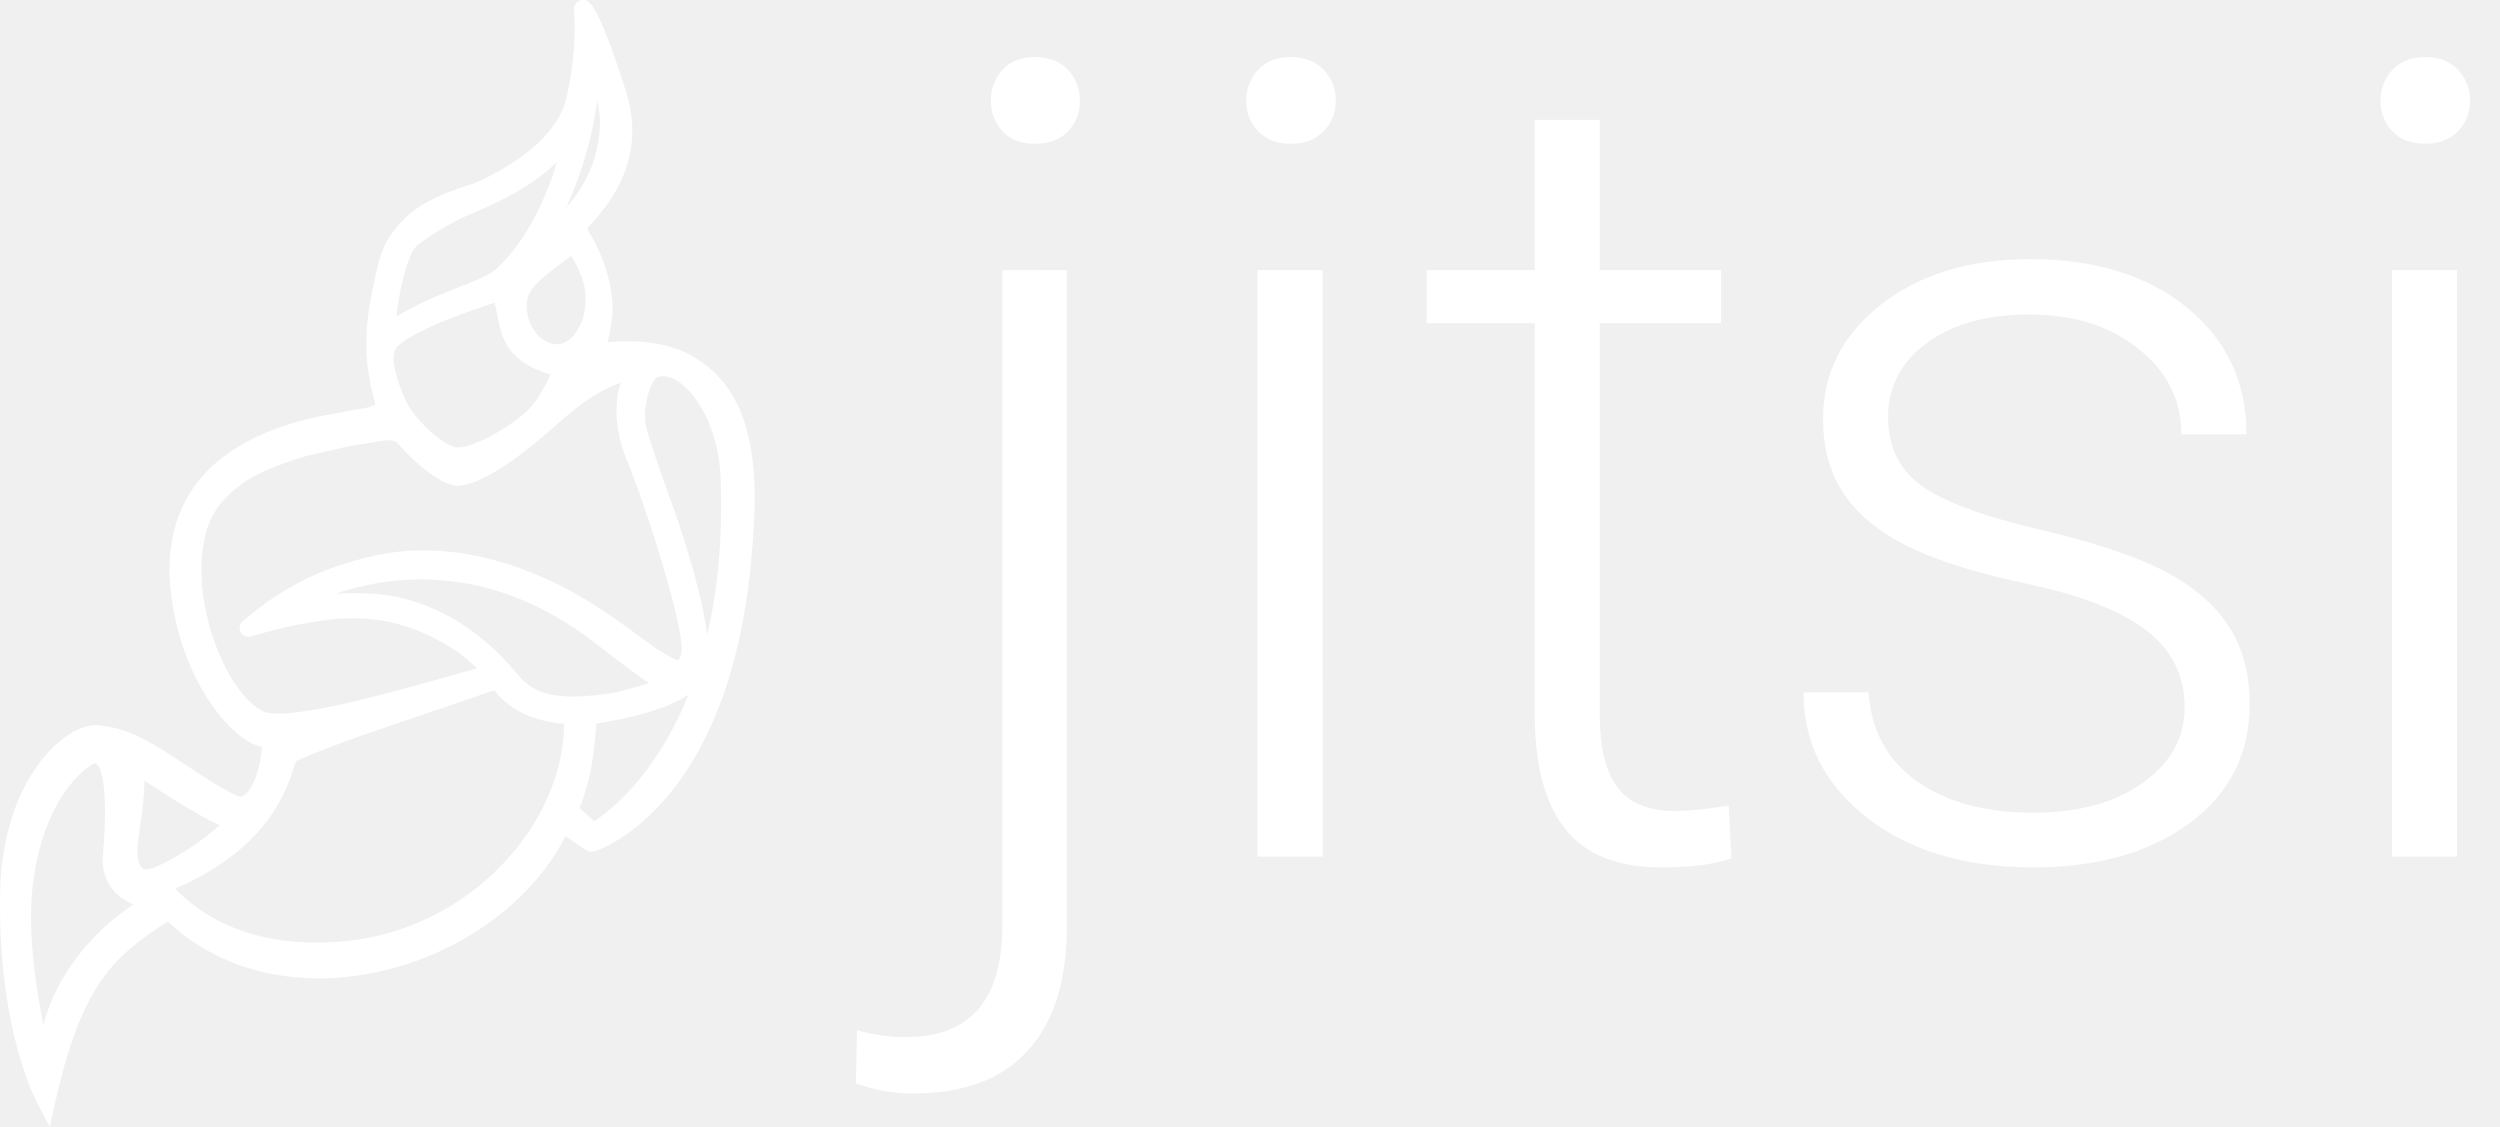
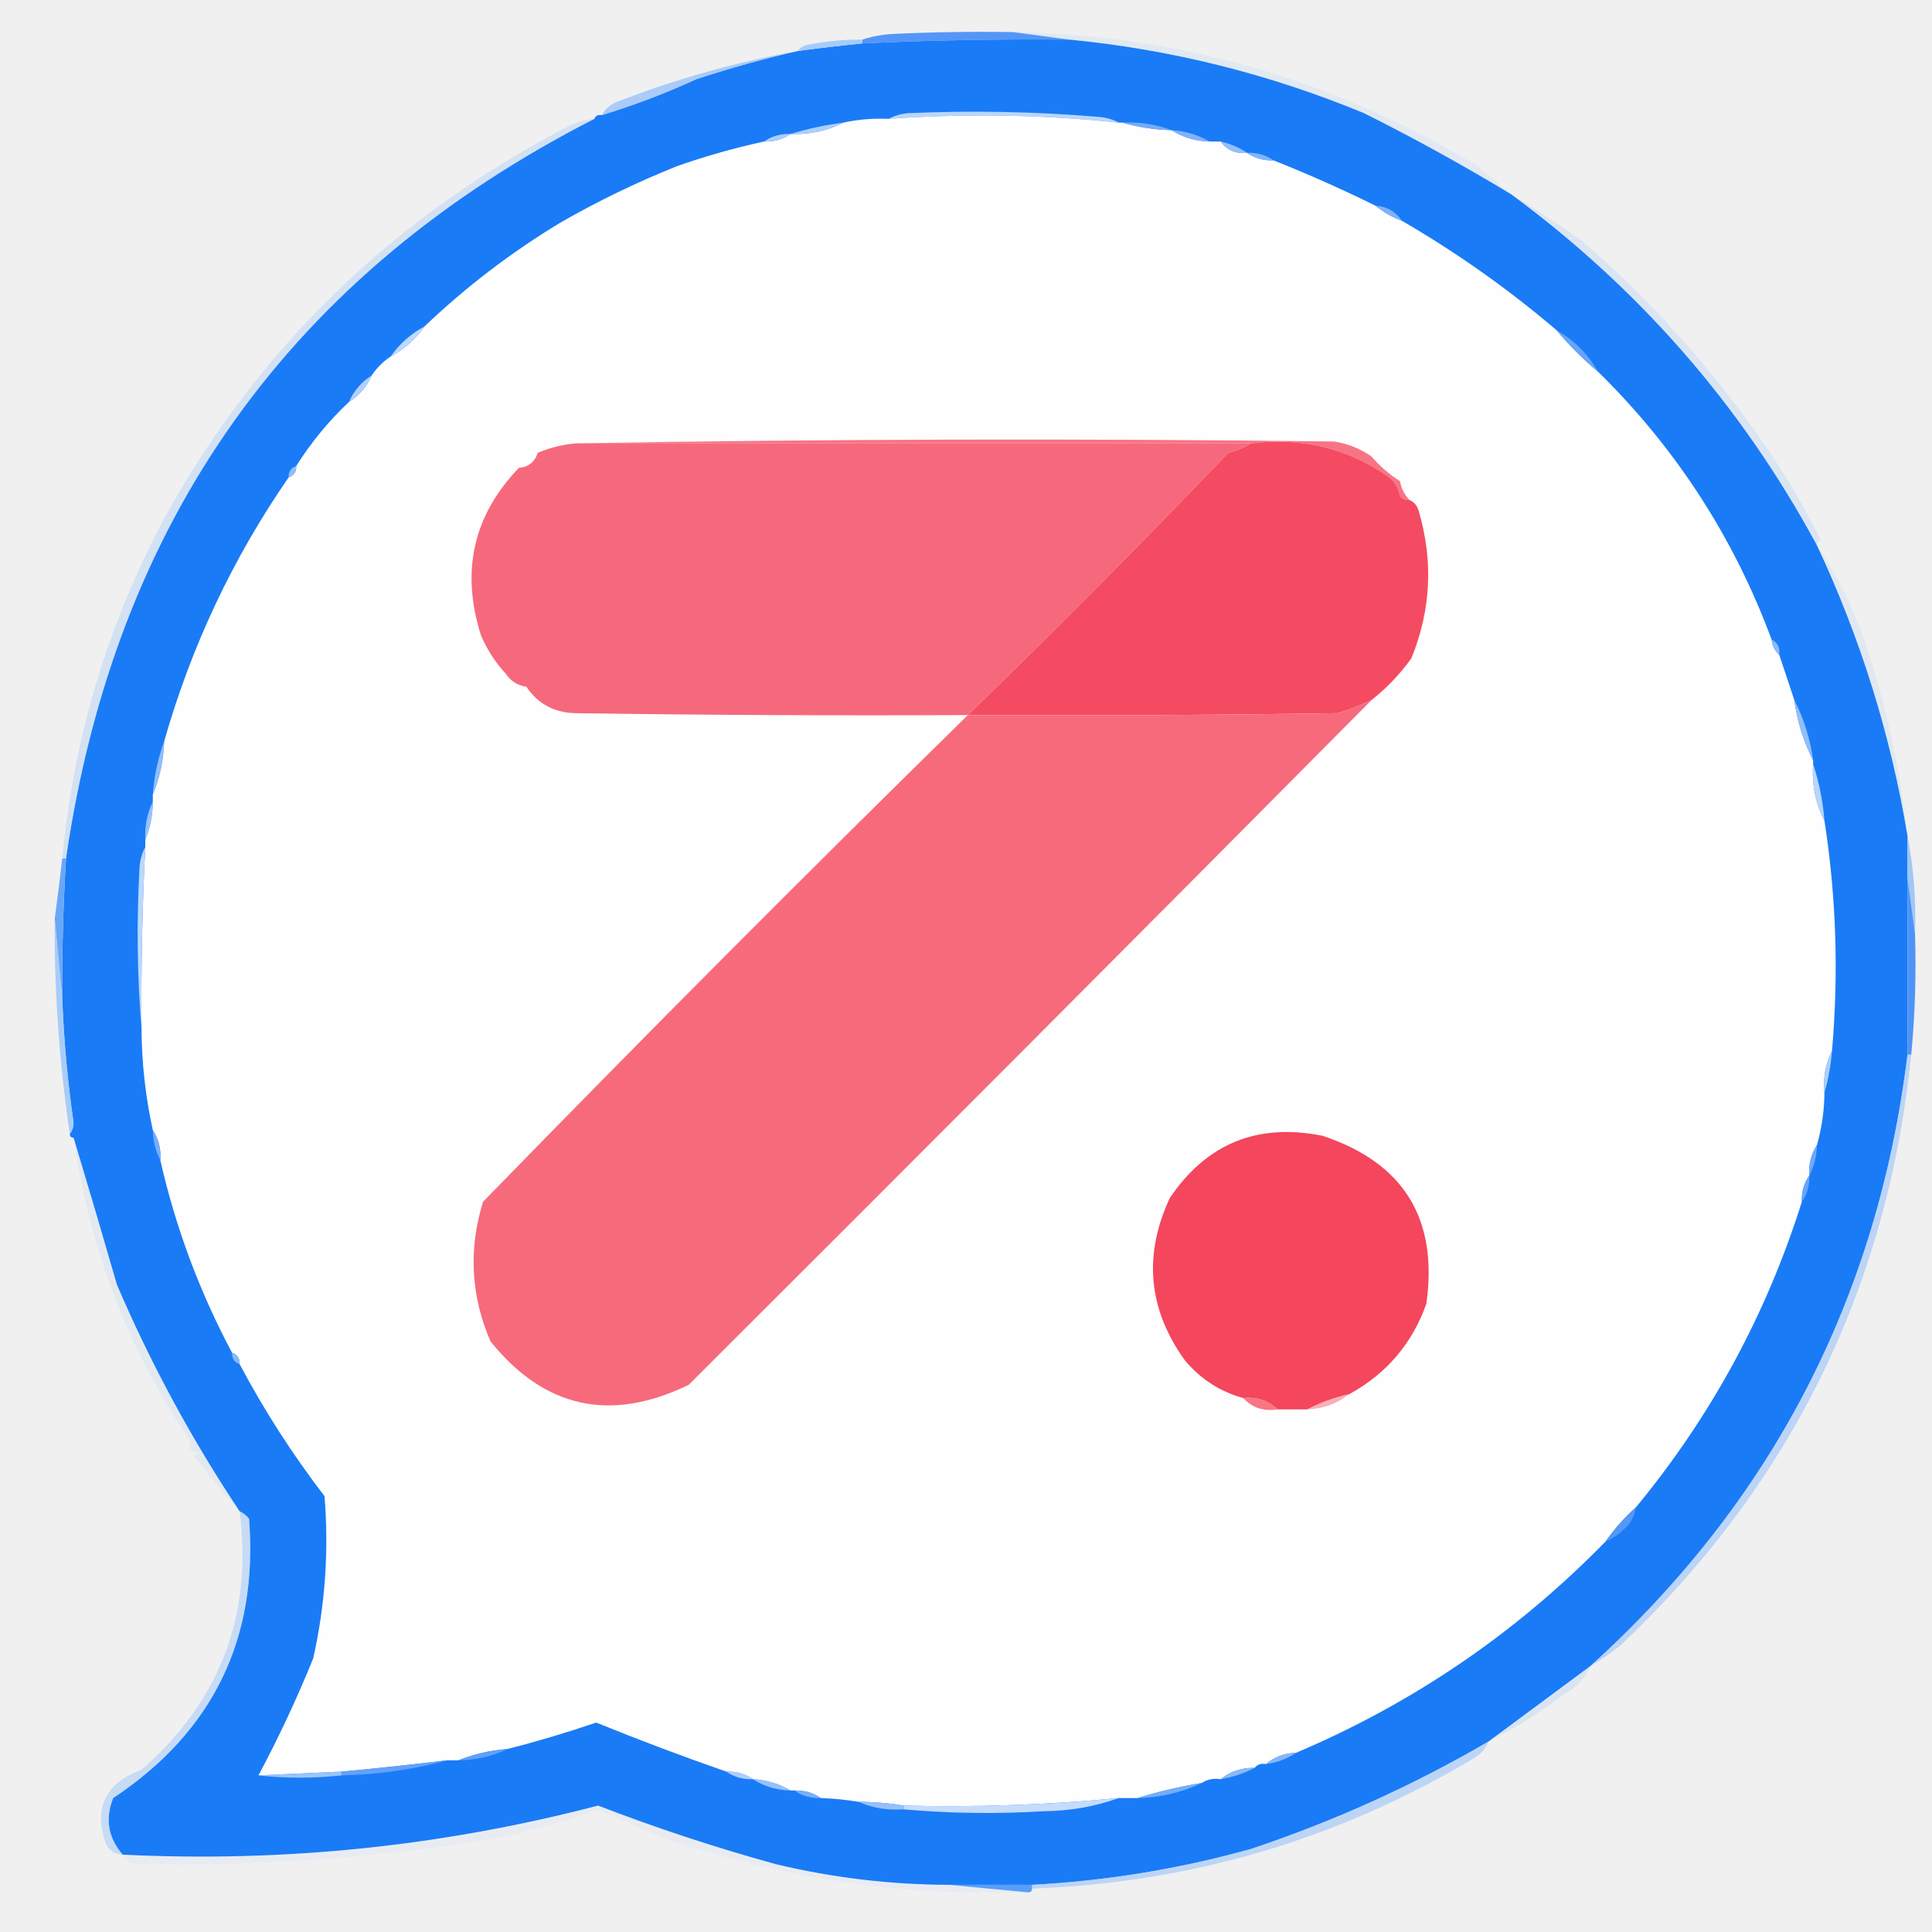
- <svg xmlns="http://www.w3.org/2000/svg" width="71" height="32" viewBox="0 0 71 32" fill="none">
-   <path d="M20.945 11.496C20.688 10.945 20.272 10.482 19.752 10.166C19.133 9.773 18.36 9.69 17.821 9.69C17.639 9.69 17.458 9.7 17.277 9.718H17.264C17.274 9.644 17.293 9.548 17.309 9.47C17.336 9.333 17.366 9.178 17.384 9.016C17.456 8.321 17.208 7.387 16.753 6.636C16.681 6.516 16.684 6.476 16.684 6.476C16.706 6.442 16.733 6.41 16.763 6.383L16.805 6.339C17.88 5.187 18.206 3.921 17.77 2.567C16.944 1.24512e-05 16.722 1.24425e-05 16.56 1.24425e-05C16.524 -0 16.488 0.007 16.455 0.021C16.422 0.036 16.392 0.057 16.368 0.084C16.341 0.116 16.322 0.154 16.31 0.195C16.299 0.236 16.297 0.278 16.303 0.32C16.387 1.171 16.195 2.39 16.067 2.854C15.911 3.437 15.363 4.308 13.635 5.135C13.514 5.187 13.39 5.233 13.264 5.272C12.7 5.46 11.758 5.776 11.235 6.497C10.84 6.959 10.744 7.423 10.573 8.259C10.421 9.003 10.298 9.908 10.539 10.989C10.563 11.096 10.586 11.186 10.607 11.266C10.622 11.323 10.635 11.372 10.645 11.415L10.665 11.411L10.644 11.416C10.66 11.48 10.65 11.496 10.627 11.512C10.543 11.545 10.458 11.571 10.371 11.59C10.115 11.631 9.859 11.677 9.614 11.725C8.836 11.859 6.483 12.264 5.4 13.989C4.731 15.053 4.636 16.442 5.117 18.123C5.615 19.788 6.605 20.931 7.282 21.164L7.293 21.168C7.342 21.19 7.388 21.208 7.434 21.224C7.434 21.27 7.429 21.327 7.423 21.391C7.419 21.419 7.414 21.45 7.41 21.483C7.336 22.026 7.08 22.611 6.819 22.627C6.681 22.6 6.136 22.291 5.75 22.037C5.626 21.956 5.509 21.879 5.398 21.805C4.321 21.093 3.727 20.7 2.819 20.599C2.788 20.596 2.757 20.594 2.726 20.594C1.766 20.594 0.038 22.211 0.001 25.432C-0.017 27.046 0.152 28.522 0.505 29.818C0.757 30.747 1.026 31.276 1.104 31.418L1.415 32L1.557 31.36C2.306 27.968 3.23 27.151 4.768 26.173C5.895 27.229 7.375 27.786 9.061 27.786C10.482 27.786 11.969 27.373 13.246 26.623C14.501 25.887 15.47 24.895 16.062 23.748C16.161 23.812 16.28 23.896 16.358 23.951C16.64 24.148 16.7 24.189 16.8 24.189H16.809C16.919 24.185 17.957 23.837 19.02 22.538C19.638 21.784 20.147 20.851 20.534 19.763C21.013 18.419 21.302 16.832 21.4 15.047C21.509 13.548 21.357 12.355 20.948 11.499L20.945 11.496ZM16.963 2.868C17.052 3.228 17.064 3.603 16.997 3.968C16.897 4.677 16.597 5.312 16.083 5.891C16.521 4.931 16.817 3.913 16.963 2.868ZM16.221 7.27C16.377 7.506 16.497 7.765 16.575 8.038C16.662 8.395 16.646 8.77 16.53 9.119C16.346 9.556 16.1 9.777 15.797 9.777H15.757C15.65 9.761 15.548 9.723 15.456 9.667C15.067 9.439 14.856 8.835 15.008 8.392C15.014 8.379 15.02 8.365 15.026 8.351C15.051 8.287 15.122 8.164 15.319 7.974C15.601 7.725 16.012 7.411 16.22 7.27L16.221 7.27ZM11.715 7.149L11.719 7.142V7.136C11.802 6.931 12.375 6.6 12.755 6.38C12.803 6.352 12.85 6.324 12.897 6.298C13.064 6.21 13.235 6.131 13.409 6.061C14.035 5.795 15.009 5.38 15.812 4.608C15.579 5.425 15.018 6.8 14.097 7.633C13.892 7.818 13.479 7.981 12.999 8.171C12.483 8.374 11.862 8.619 11.26 8.988C11.306 8.517 11.452 7.695 11.712 7.149H11.715ZM11.315 9.811C11.625 9.555 12.192 9.208 14.05 8.595C14.063 8.652 14.078 8.726 14.092 8.8C14.103 8.856 14.115 8.919 14.129 8.988C14.251 9.588 14.385 10.263 15.635 10.637C15.519 10.893 15.28 11.326 15.196 11.409L15.169 11.432L15.149 11.464C14.906 11.854 13.592 12.706 13.003 12.706C12.978 12.706 12.952 12.704 12.928 12.7C12.573 12.632 11.759 11.909 11.52 11.374C11.057 10.325 11.152 9.947 11.312 9.813L11.315 9.811ZM6.686 19.439C6.005 18.426 5.489 16.655 5.827 15.232V15.226C5.99 14.451 6.531 13.995 6.755 13.835L6.787 13.812C7.118 13.523 7.797 13.217 8.698 12.95C8.826 12.917 8.896 12.902 8.899 12.902C9.065 12.868 9.246 12.826 9.422 12.786C9.755 12.701 10.093 12.635 10.433 12.588C10.518 12.579 10.604 12.563 10.685 12.547C10.796 12.523 10.909 12.508 11.022 12.504C11.113 12.499 11.202 12.523 11.278 12.572C11.612 12.968 12.43 13.752 12.966 13.798H12.982H13C13.611 13.765 14.568 13.169 15.845 12.026C16.062 11.834 16.264 11.666 16.462 11.519L16.486 11.501C16.834 11.236 17.218 11.022 17.626 10.864C17.493 11.302 17.386 12.05 17.818 13.104C18.043 13.649 18.474 14.878 18.832 16.081C19.448 18.154 19.362 18.518 19.35 18.552C19.333 18.623 19.305 18.69 19.267 18.752C19.219 18.743 19.173 18.726 19.13 18.703C18.819 18.56 18.471 18.304 18.064 18.003C17.309 17.45 16.37 16.761 14.996 16.224C13.987 15.83 12.983 15.63 12.015 15.63C11.614 15.629 11.213 15.668 10.819 15.744C8.655 16.171 7.514 17.125 6.901 17.638L6.897 17.642C6.856 17.675 6.827 17.719 6.813 17.769C6.799 17.819 6.801 17.872 6.818 17.921C6.836 17.969 6.868 18.01 6.91 18.039C6.952 18.068 7.002 18.083 7.054 18.083C7.109 18.083 7.164 18.067 7.343 18.015C7.992 17.822 8.656 17.684 9.327 17.602C9.568 17.574 9.81 17.559 10.053 17.559C11.1 17.559 12.064 17.879 13.084 18.572C13.318 18.767 13.461 18.897 13.547 18.982L13.459 19.005L12.84 19.18C11.308 19.613 8.991 20.267 7.895 20.267C7.811 20.268 7.727 20.263 7.644 20.253C7.359 20.211 7.013 19.914 6.691 19.439L6.686 19.439ZM2.167 27.212C1.736 27.774 1.418 28.415 1.232 29.098C1.026 28.111 0.784 26.486 0.922 25.222C1.208 22.602 2.506 21.724 2.699 21.678H2.711C2.722 21.678 2.735 21.678 2.76 21.706C2.864 21.818 3.088 22.294 2.925 24.261C2.886 24.666 2.984 25.009 3.215 25.28C3.372 25.459 3.57 25.599 3.791 25.687C3.167 26.1 2.617 26.615 2.165 27.212L2.167 27.212ZM4.373 24.64C4.306 24.67 4.233 24.687 4.159 24.69C4.133 24.692 4.107 24.689 4.082 24.679C4.058 24.67 4.036 24.655 4.018 24.636C3.976 24.593 3.882 24.444 3.912 24.006C3.934 23.79 3.964 23.575 3.992 23.366C4.055 22.971 4.092 22.574 4.104 22.175C4.861 22.67 5.699 23.195 6.242 23.437C5.887 23.751 5.15 24.316 4.373 24.641V24.64ZM14.245 24.57C13.025 25.842 11.377 26.617 9.619 26.746C9.41 26.761 9.202 26.769 9.002 26.769C6.687 26.769 5.511 25.786 4.97 25.239C7.585 24.111 8.116 22.497 8.348 21.793C8.37 21.724 8.39 21.665 8.412 21.613C8.511 21.564 8.829 21.421 9.808 21.055C10.576 20.778 11.497 20.468 12.309 20.195C12.986 19.967 13.57 19.769 13.889 19.652L13.916 19.643C13.98 19.626 14.018 19.617 14.044 19.613L14.062 19.636C14.359 20.024 14.85 20.26 14.854 20.263C15.223 20.428 15.618 20.527 16.021 20.557C16.012 21.956 15.373 23.406 14.249 24.569L14.245 24.57ZM16.274 19.782C15.306 19.782 14.966 19.47 14.649 19.093C13.077 17.219 11.338 16.911 10.663 16.866C10.447 16.852 10.235 16.845 10.032 16.845C9.862 16.845 9.695 16.849 9.533 16.86C10.316 16.593 11.138 16.457 11.965 16.455C13.699 16.455 15.369 17.069 16.926 18.28C17.561 18.774 18.028 19.124 18.432 19.405C18.235 19.463 17.97 19.538 17.635 19.629L17.507 19.664C17.101 19.736 16.689 19.776 16.276 19.782H16.274ZM16.878 23.327C16.776 23.237 16.622 23.094 16.462 22.949C16.609 22.576 16.719 22.191 16.792 21.797C16.868 21.382 16.915 20.837 16.937 20.549C17.397 20.48 17.852 20.383 18.3 20.259C18.84 20.104 19.256 19.928 19.553 19.727C18.627 22.04 17.286 23.055 16.878 23.325V23.327ZM20.082 18.038C19.944 16.899 19.483 15.489 19.302 14.941C19.283 14.877 19.267 14.831 19.256 14.797C19.243 14.754 19.201 14.638 19.116 14.401C18.893 13.781 18.43 12.492 18.348 12.111C18.229 11.55 18.497 10.779 18.668 10.712C18.72 10.692 18.776 10.682 18.833 10.682C19.148 10.682 19.537 10.979 19.845 11.459C20.217 12.035 20.438 12.799 20.467 13.603C20.531 15.357 20.368 16.822 20.083 18.038" fill="white" />
-   <path d="M30.298 7.67V26.314C30.298 27.853 29.928 29.029 29.189 29.839C28.45 30.65 27.362 31.055 25.925 31.055C25.373 31.056 24.826 30.958 24.309 30.766L24.339 29.254C24.789 29.387 25.256 29.454 25.725 29.454C27.552 29.454 28.465 28.401 28.465 26.296V7.672L30.298 7.67ZM29.39 1.62C29.79 1.62 30.103 1.74 30.329 1.98C30.554 2.216 30.675 2.533 30.668 2.859C30.672 3.019 30.644 3.179 30.586 3.329C30.528 3.479 30.441 3.616 30.329 3.731C30.103 3.966 29.79 4.083 29.39 4.083C28.999 4.083 28.694 3.965 28.474 3.731C28.253 3.496 28.134 3.182 28.143 2.859C28.134 2.534 28.253 2.218 28.474 1.98C28.694 1.74 29 1.62 29.39 1.62Z" fill="white" />
-   <path d="M35.395 2.859C35.387 2.533 35.509 2.216 35.734 1.98C35.959 1.74 36.267 1.62 36.657 1.62C37.048 1.62 37.358 1.74 37.589 1.98C37.703 2.096 37.791 2.233 37.851 2.384C37.91 2.535 37.939 2.697 37.935 2.859C37.94 3.02 37.911 3.181 37.852 3.33C37.792 3.48 37.703 3.617 37.589 3.731C37.358 3.966 37.048 4.084 36.657 4.083C36.267 4.083 35.959 3.965 35.734 3.731C35.622 3.616 35.535 3.479 35.477 3.329C35.419 3.179 35.391 3.019 35.395 2.859ZM37.566 24.328H35.715V7.67H37.562L37.566 24.328Z" fill="white" />
-   <path d="M45.432 3.405V7.67H48.88V9.179H45.432V20.291C45.432 21.216 45.599 21.905 45.932 22.357C46.266 22.808 46.823 23.035 47.603 23.035C47.91 23.035 48.408 22.983 49.096 22.881L49.172 24.376C48.69 24.547 48.033 24.633 47.202 24.636C45.94 24.636 45.021 24.269 44.446 23.535C43.871 22.801 43.585 21.721 43.587 20.294V9.179H40.52V7.67H43.587V3.405H45.432Z" fill="white" />
-   <path d="M62.044 20.096C62.044 19.183 61.677 18.449 60.943 17.894C60.21 17.34 59.104 16.907 57.626 16.593C56.147 16.28 55 15.921 54.184 15.516C53.368 15.111 52.763 14.615 52.368 14.028C51.972 13.443 51.775 12.735 51.775 11.904C51.775 10.59 52.325 9.504 53.423 8.648C54.521 7.791 55.927 7.362 57.641 7.36C59.498 7.36 60.989 7.819 62.113 8.738C63.237 9.657 63.8 10.855 63.799 12.333H61.951C61.951 11.358 61.544 10.548 60.728 9.901C59.912 9.254 58.883 8.931 57.641 8.931C56.429 8.931 55.457 9.201 54.723 9.74C53.99 10.278 53.623 10.979 53.622 11.84C53.622 12.672 53.928 13.316 54.538 13.772C55.149 14.229 56.262 14.647 57.879 15.027C59.496 15.406 60.707 15.812 61.513 16.243C62.319 16.675 62.916 17.193 63.305 17.798C63.695 18.404 63.89 19.138 63.89 20C63.89 21.408 63.323 22.532 62.189 23.372C61.055 24.211 59.574 24.632 57.747 24.634C55.808 24.634 54.235 24.164 53.029 23.226C51.822 22.287 51.219 21.099 51.22 19.662H53.067C53.139 20.739 53.593 21.578 54.429 22.179C55.266 22.78 56.372 23.08 57.747 23.08C59.031 23.08 60.067 22.797 60.857 22.233C61.647 21.669 62.042 20.956 62.044 20.096Z" fill="white" />
-   <path d="M67.61 2.859C67.602 2.533 67.723 2.216 67.948 1.98C68.174 1.74 68.482 1.62 68.872 1.62C69.263 1.62 69.573 1.74 69.804 1.98C69.917 2.096 70.005 2.233 70.064 2.385C70.123 2.536 70.151 2.697 70.147 2.859C70.151 3.02 70.123 3.181 70.064 3.33C70.004 3.48 69.915 3.617 69.801 3.731C69.57 3.966 69.259 4.084 68.87 4.083C68.48 4.083 68.172 3.965 67.946 3.731C67.834 3.616 67.747 3.479 67.689 3.329C67.63 3.179 67.603 3.019 67.607 2.859H67.61ZM69.778 24.328H67.933V7.67H69.781L69.778 24.328Z" fill="white" />
+ <svg xmlns="http://www.w3.org/2000/svg" version="1.1" width="512px" height="512px" style="shape-rendering:geometricPrecision; text-rendering:geometricPrecision; image-rendering:optimizeQuality; fill-rule:evenodd; clip-rule:evenodd">
+   <g>
+     <path style="opacity:1" fill="#5496f8" d="M 268.5,8.5 C 273.5,9.167 278.5,9.833 283.5,10.5C 265.153,10.315 246.819,10.649 228.5,11.5C 228.5,11.167 228.5,10.833 228.5,10.5C 230.969,9.683 233.635,9.183 236.5,9C 247.161,8.5 257.828,8.334 268.5,8.5 Z" />
+   </g>
+   <g>
+     <path style="opacity:1" fill="#1a7bf6" d="M 283.5,10.5 C 310.465,13.127 336.465,19.627 361.5,30C 374.803,36.651 387.803,43.817 400.5,51.5C 434.568,76.613 461.568,107.613 481.5,144.5C 493.073,169.144 501.073,194.811 505.5,221.5C 505.5,225.167 505.5,228.833 505.5,232.5C 505.5,248.167 505.5,263.833 505.5,279.5C 497.589,343.99 469.589,397.99 421.5,441.5C 412.532,448.124 403.532,454.79 394.5,461.5C 374.523,473.153 353.523,482.653 331.5,490C 312.526,495.289 293.193,498.456 273.5,499.5C 266.167,499.5 258.833,499.5 251.5,499.5C 235.956,499.458 220.623,497.625 205.5,494C 189.544,489.597 173.878,484.43 158.5,478.5C 117.183,489.276 75.183,493.609 32.5,491.5C 28.637,486.986 27.803,481.986 30,476.5C 56.463,458.906 68.463,434.24 66,402.5C 65.292,401.619 64.458,400.953 63.5,400.5C 50.849,381.535 40.016,361.535 31,340.5C 27.222,327.409 23.388,314.409 19.5,301.5C 18.833,301.5 18.5,301.167 18.5,300.5C 19.147,299.726 19.48,298.726 19.5,297.5C 17.905,286.55 16.905,275.55 16.5,264.5C 16.414,252.152 16.747,239.819 17.5,227.5C 30.522,137.858 77.188,72.524 157.5,31.5C 157.842,30.662 158.508,30.328 159.5,30.5C 168.053,27.89 176.386,24.723 184.5,21C 193.441,18.05 202.441,15.55 211.5,13.5C 217.155,12.751 222.822,12.085 228.5,11.5C 246.819,10.649 265.153,10.315 283.5,10.5 Z" />
+   </g>
+   <g>
+     <path style="opacity:1" fill="#a5ccfb" d="M 228.5,10.5 C 228.5,10.833 228.5,11.167 228.5,11.5C 222.822,12.085 217.155,12.751 211.5,13.5C 211.918,12.778 212.584,12.278 213.5,12C 218.448,10.95 223.448,10.45 228.5,10.5 Z" />
+   </g>
+   <g>
+     <path style="opacity:0.794" fill="#99c1fb" d="M 211.5,13.5 C 202.441,15.55 193.441,18.05 184.5,21C 176.386,24.723 168.053,27.89 159.5,30.5C 160.348,28.907 161.681,27.74 163.5,27C 179.088,20.937 195.088,16.437 211.5,13.5 Z" />
+   </g>
+   <g>
+     <path style="opacity:0.186" fill="#9fc7fb" d="M 268.5,8.5 C 312.751,9.305 353.751,21.138 391.5,44C 394.571,46.518 397.571,49.018 400.5,51.5C 387.803,43.817 374.803,36.651 361.5,30C 336.465,19.627 310.465,13.127 283.5,10.5C 278.5,9.833 273.5,9.167 268.5,8.5 Z" />
+   </g>
+   <g>
+     <path style="opacity:1" fill="#b9d6fc" d="M 296.5,32.5 C 276.196,30.37 255.863,30.036 235.5,31.5C 236.952,30.698 238.618,30.198 240.5,30C 257.522,29.229 274.522,29.562 291.5,31C 293.382,31.198 295.048,31.698 296.5,32.5 Z" />
+   </g>
+   <g>
+     <path style="opacity:1" fill="#fefefe" d="M 296.5,32.5 C 296.833,32.5 297.167,32.5 297.5,32.5C 301.618,33.709 305.951,34.376 310.5,34.5C 313.452,36.41 316.786,37.41 320.5,37.5C 321.5,37.5 322.5,37.5 323.5,37.5C 325.185,39.818 327.519,40.818 330.5,40.5C 332.515,41.924 334.848,42.59 337.5,42.5C 346.62,46.127 355.62,50.127 364.5,54.5C 366.566,56.199 368.9,57.532 371.5,58.5C 386.044,66.938 399.711,76.604 412.5,87.5C 415.833,91.5 419.5,95.167 423.5,98.5C 444.127,118.759 459.461,142.426 469.5,169.5C 469.66,171.153 470.326,172.486 471.5,173.5C 472.832,177.424 474.165,181.424 475.5,185.5C 476.282,191.216 477.949,196.55 480.5,201.5C 480.5,201.833 480.5,202.167 480.5,202.5C 480.125,207.911 481.125,212.911 483.5,217.5C 486.623,237.61 487.29,257.943 485.5,278.5C 483.783,281.845 483.116,285.511 483.5,289.5C 483.462,294.271 482.796,298.938 481.5,303.5C 479.96,305.838 479.294,308.505 479.5,311.5C 478.076,313.515 477.41,315.848 477.5,318.5C 468.104,348.35 453.437,375.35 433.5,399.5C 430.52,402.151 427.853,405.151 425.5,408.5C 401.964,432.611 374.631,451.278 343.5,464.5C 340.364,464.603 337.698,465.603 335.5,467.5C 334.209,467.263 333.209,467.596 332.5,468.5C 329.008,468.446 326.008,469.446 323.5,471.5C 321.585,471.216 319.919,471.549 318.5,472.5C 312.627,473.469 306.96,474.802 301.5,476.5C 299.833,476.5 298.167,476.5 296.5,476.5C 277.584,478.321 258.584,478.988 239.5,478.5C 235.534,477.838 231.534,477.505 227.5,477.5C 224.193,476.949 220.86,476.616 217.5,476.5C 215.485,475.076 213.152,474.41 210.5,474.5C 210.167,474.5 209.833,474.5 209.5,474.5C 206.495,472.723 203.162,471.723 199.5,471.5C 197.485,470.076 195.152,469.41 192.5,469.5C 180.92,465.472 169.42,461.139 158,456.5C 150.212,459.153 142.379,461.487 134.5,463.5C 129.897,463.862 125.564,464.862 121.5,466.5C 120.5,466.5 119.5,466.5 118.5,466.5C 109.181,467.632 99.848,468.632 90.5,469.5C 83.167,469.833 75.833,470.167 68.5,470.5C 73.852,460.46 78.685,450.127 83,439.5C 86.18,425.322 87.18,410.989 86,396.5C 77.486,385.403 69.986,373.736 63.5,361.5C 63.573,359.973 62.906,358.973 61.5,358.5C 52.873,342.303 46.54,325.303 42.5,307.5C 42.706,304.505 42.039,301.838 40.5,299.5C 38.553,290.648 37.553,281.648 37.5,272.5C 37.365,256.487 37.699,240.487 38.5,224.5C 38.5,223.833 38.5,223.167 38.5,222.5C 39.785,219.411 40.451,216.078 40.5,212.5C 40.5,211.833 40.5,211.167 40.5,210.5C 42.344,206.138 43.344,201.471 43.5,196.5C 50.674,171.287 61.674,147.953 76.5,126.5C 77.906,126.027 78.573,125.027 78.5,123.5C 82.471,117.202 87.138,111.535 92.5,106.5C 95.243,104.761 97.243,102.427 98.5,99.5C 99.833,97.5 101.5,95.833 103.5,94.5C 107.1,92.57 110.1,89.903 112.5,86.5C 123.462,76.047 135.462,66.88 148.5,59C 158.478,53.27 168.811,48.27 179.5,44C 186.99,41.376 194.657,39.209 202.5,37.5C 205.152,37.59 207.485,36.924 209.5,35.5C 214.536,35.698 219.203,34.698 223.5,32.5C 227.434,31.64 231.434,31.307 235.5,31.5C 255.863,30.036 276.196,30.37 296.5,32.5 Z" />
+   </g>
+   <g>
+     <path style="opacity:1" fill="#75acf9" d="M 297.5,32.5 C 302.1,32.28 306.433,32.946 310.5,34.5C 305.951,34.376 301.618,33.709 297.5,32.5 Z" />
+   </g>
+   <g>
+     <path style="opacity:1" fill="#aecffb" d="M 223.5,32.5 C 219.203,34.698 214.536,35.698 209.5,35.5C 213.973,34.133 218.64,33.133 223.5,32.5 Z" />
+   </g>
+   <g>
+     <path style="opacity:1" fill="#81b3fa" d="M 310.5,34.5 C 314.162,34.723 317.495,35.723 320.5,37.5C 316.786,37.41 313.452,36.41 310.5,34.5 Z" />
+   </g>
+   <g>
+     <path style="opacity:1" fill="#abcffb" d="M 209.5,35.5 C 207.485,36.924 205.152,37.59 202.5,37.5C 204.515,36.076 206.848,35.41 209.5,35.5 Z" />
+   </g>
+   <g>
+     <path style="opacity:1" fill="#94c0fb" d="M 323.5,37.5 C 326.063,38.088 328.396,39.088 330.5,40.5C 327.519,40.818 325.185,39.818 323.5,37.5 Z" />
+   </g>
+   <g>
+     <path style="opacity:1" fill="#81b5fa" d="M 330.5,40.5 C 333.152,40.41 335.485,41.076 337.5,42.5C 334.848,42.59 332.515,41.924 330.5,40.5 Z" />
+   </g>
+   <g>
+     <path style="opacity:1" fill="#80b2fa" d="M 364.5,54.5 C 367.546,54.725 369.879,56.058 371.5,58.5C 368.9,57.532 366.566,56.199 364.5,54.5 Z" />
+   </g>
+   <g>
+     <path style="opacity:1" fill="#bed9fc" d="M 112.5,86.5 C 110.1,89.903 107.1,92.57 103.5,94.5C 105.9,91.097 108.9,88.43 112.5,86.5 Z" />
+   </g>
+   <g>
+     <path style="opacity:1" fill="#67a5f9" d="M 412.5,87.5 C 417.167,90.167 420.833,93.833 423.5,98.5C 419.5,95.167 415.833,91.5 412.5,87.5 Z" />
+   </g>
+   <g>
+     <path style="opacity:1" fill="#b1d1fc" d="M 98.5,99.5 C 97.243,102.427 95.243,104.761 92.5,106.5C 93.757,103.573 95.757,101.239 98.5,99.5 Z" />
+   </g>
+   <g>
+     <path style="opacity:1" fill="#f77485" d="M 152.5,117.5 C 219.332,116.335 286.332,116.168 353.5,117C 357.16,117.553 360.494,118.886 363.5,121C 365.633,123.51 368.133,125.676 371,127.5C 371.366,129.452 372.199,131.118 373.5,132.5C 372.504,132.586 371.671,132.252 371,131.5C 370.654,129.152 369.487,127.319 367.5,126C 356.714,118.67 344.714,115.836 331.5,117.5C 271.833,117.5 212.167,117.5 152.5,117.5 Z" />
+   </g>
+   <g>
+     <path style="opacity:1" fill="#f6697c" d="M 152.5,117.5 C 212.167,117.5 271.833,117.5 331.5,117.5C 329.723,118.6 327.723,119.434 325.5,120C 302.898,143.62 279.898,166.786 256.5,189.5C 221.832,189.667 187.165,189.5 152.5,189C 146.861,188.865 142.528,186.531 139.5,182C 137.152,181.654 135.319,180.487 134,178.5C 131.332,175.632 129.166,172.299 127.5,168.5C 122.056,151.45 125.389,136.616 137.5,124C 140.06,123.773 141.726,122.44 142.5,120C 145.72,118.648 149.053,117.814 152.5,117.5 Z" />
+   </g>
+   <g>
+     <path style="opacity:1" fill="#f44b62" d="M 331.5,117.5 C 344.714,115.836 356.714,118.67 367.5,126C 369.487,127.319 370.654,129.152 371,131.5C 371.671,132.252 372.504,132.586 373.5,132.5C 374.79,133.058 375.623,134.058 376,135.5C 379.885,148.803 379.218,161.803 374,174.5C 370.998,178.668 367.498,182.335 363.5,185.5C 360.647,186.887 357.647,188.054 354.5,189C 321.835,189.5 289.168,189.667 256.5,189.5C 279.898,166.786 302.898,143.62 325.5,120C 327.723,119.434 329.723,118.6 331.5,117.5 Z" />
+   </g>
+   <g>
+     <path style="opacity:0.265" fill="#9dc6fb" d="M 400.5,51.5 C 406.933,55.418 413.267,59.585 419.5,64C 440.799,82.545 458.966,103.711 474,127.5C 476.96,132.586 479.794,137.753 482.5,143C 481.944,143.383 481.611,143.883 481.5,144.5C 461.568,107.613 434.568,76.613 400.5,51.5 Z" />
+   </g>
+   <g>
+     <path style="opacity:1" fill="#91befb" d="M 78.5,123.5 C 78.573,125.027 77.906,126.027 76.5,126.5C 76.427,124.973 77.094,123.973 78.5,123.5 Z" />
+   </g>
+   <g>
+     <path style="opacity:0.349" fill="#9fc7fb" d="M 157.5,31.5 C 77.188,72.524 30.522,137.858 17.5,227.5C 17.167,227.5 16.833,227.5 16.5,227.5C 19.54,195.221 28.707,164.888 44,136.5C 69.011,91.501 104.845,57.001 151.5,33C 153.436,32.187 155.436,31.687 157.5,31.5 Z" />
+   </g>
+   <g>
+     <path style="opacity:0.2" fill="#a3cafb" d="M 481.5,144.5 C 487.259,153.024 491.759,162.357 495,172.5C 500.22,188.499 503.72,204.832 505.5,221.5C 501.073,194.811 493.073,169.144 481.5,144.5 Z" />
+   </g>
+   <g>
+     <path style="opacity:1" fill="#8bbbfa" d="M 469.5,169.5 C 471.104,170.287 471.771,171.62 471.5,173.5C 470.326,172.486 469.66,171.153 469.5,169.5 Z" />
+   </g>
+   <g>
+     <path style="opacity:1" fill="#f66a7c" d="M 363.5,185.5 C 303.368,246.132 243.035,306.632 182.5,367C 161.793,377.036 144.293,373.203 130,355.5C 124.782,343.476 124.115,331.143 128,318.5C 170.422,274.912 213.255,231.912 256.5,189.5C 289.168,189.667 321.835,189.5 354.5,189C 357.647,188.054 360.647,186.887 363.5,185.5 Z" />
+   </g>
+   <g>
+     <path style="opacity:1" fill="#93befa" d="M 475.5,185.5 C 478.051,190.45 479.718,195.784 480.5,201.5C 477.949,196.55 476.282,191.216 475.5,185.5 Z" />
+   </g>
+   <g>
+     <path style="opacity:1" fill="#92befa" d="M 43.5,196.5 C 43.344,201.471 42.344,206.138 40.5,210.5C 40.87,205.578 41.87,200.911 43.5,196.5 Z" />
+   </g>
+   <g>
+     <path style="opacity:1" fill="#bad5fc" d="M 480.5,202.5 C 482.075,207.269 483.075,212.269 483.5,217.5C 481.125,212.911 480.125,207.911 480.5,202.5 Z" />
+   </g>
+   <g>
+     <path style="opacity:1" fill="#98c2fb" d="M 40.5,212.5 C 40.451,216.078 39.785,219.411 38.5,222.5C 38.322,218.878 38.989,215.544 40.5,212.5 Z" />
+   </g>
+   <g>
+     <path style="opacity:0.877" fill="#94c2fa" d="M 505.5,221.5 C 507.137,229.944 507.803,238.611 507.5,247.5C 506.833,242.5 506.167,237.5 505.5,232.5C 505.5,228.833 505.5,225.167 505.5,221.5 Z" />
+   </g>
+   <g>
+     <path style="opacity:1" fill="#69a7f8" d="M 16.5,227.5 C 16.833,227.5 17.167,227.5 17.5,227.5C 16.747,239.819 16.414,252.152 16.5,264.5C 15.833,257.5 15.167,250.5 14.5,243.5C 15.217,238.201 15.883,232.867 16.5,227.5 Z" />
+   </g>
+   <g>
+     <path style="opacity:1" fill="#4e93f7" d="M 505.5,232.5 C 506.167,237.5 506.833,242.5 507.5,247.5C 507.828,258.346 507.494,269.013 506.5,279.5C 506.167,279.5 505.833,279.5 505.5,279.5C 505.5,263.833 505.5,248.167 505.5,232.5 Z" />
+   </g>
+   <g>
+     <path style="opacity:1" fill="#bcd8fc" d="M 38.5,224.5 C 37.699,240.487 37.365,256.487 37.5,272.5C 36.339,258.339 36.172,244.006 37,229.5C 37.198,227.618 37.698,225.952 38.5,224.5 Z" />
+   </g>
+   <g>
+     <path style="opacity:0.853" fill="#9cc6fb" d="M 14.5,243.5 C 15.167,250.5 15.833,257.5 16.5,264.5C 16.905,275.55 17.905,286.55 19.5,297.5C 19.48,298.726 19.147,299.726 18.5,300.5C 15.7,281.627 14.366,262.627 14.5,243.5 Z" />
+   </g>
+   <g>
+     <path style="opacity:1" fill="#adcffb" d="M 485.5,278.5 C 485.192,282.36 484.525,286.026 483.5,289.5C 483.116,285.511 483.783,281.845 485.5,278.5 Z" />
+   </g>
+   <g>
+     <path style="opacity:1" fill="#f4465c" d="M 357.5,369.5 C 353.569,370.389 349.902,371.722 346.5,373.5C 343.833,373.5 341.167,373.5 338.5,373.5C 336.081,371.138 333.081,370.138 329.5,370.5C 323.382,368.845 318.215,365.512 314,360.5C 304.282,346.989 302.949,332.656 310,317.5C 319.76,303.042 333.26,297.542 350.5,301C 371.992,308.142 381.159,322.975 378,345.5C 374.236,356.099 367.402,364.099 357.5,369.5 Z" />
+   </g>
+   <g>
+     <path style="opacity:1" fill="#77aef9" d="M 40.5,299.5 C 42.039,301.838 42.706,304.505 42.5,307.5C 41.232,305.095 40.565,302.428 40.5,299.5 Z" />
+   </g>
+   <g>
+     <path style="opacity:1" fill="#6fa9f9" d="M 481.5,303.5 C 481.435,306.428 480.768,309.095 479.5,311.5C 479.294,308.505 479.96,305.838 481.5,303.5 Z" />
+   </g>
+   <g>
+     <path style="opacity:1" fill="#68a6f9" d="M 479.5,311.5 C 479.59,314.152 478.924,316.485 477.5,318.5C 477.41,315.848 478.076,313.515 479.5,311.5 Z" />
+   </g>
+   <g>
+     <path style="opacity:0.624" fill="#9bc4fb" d="M 505.5,279.5 C 505.833,279.5 506.167,279.5 506.5,279.5C 500.223,341.258 474.556,393.424 429.5,436C 426.935,438.08 424.268,439.913 421.5,441.5C 469.589,397.99 497.589,343.99 505.5,279.5 Z" />
+   </g>
+   <g>
+     <path style="opacity:0.153" fill="#9cc5fb" d="M 19.5,301.5 C 23.388,314.409 27.222,327.409 31,340.5C 40.016,361.535 50.849,381.535 63.5,400.5C 59.402,395.84 55.402,391.006 51.5,386C 51.833,385.667 52.167,385.333 52.5,385C 50.322,384.558 49.655,383.558 50.5,382C 34.099,358.034 23.765,331.2 19.5,301.5 Z" />
+   </g>
+   <g>
+     <path style="opacity:1" fill="#88b9fa" d="M 61.5,358.5 C 62.906,358.973 63.573,359.973 63.5,361.5C 62.094,361.027 61.427,360.027 61.5,358.5 Z" />
+   </g>
+   <g>
+     <path style="opacity:1" fill="#f87684" d="M 329.5,370.5 C 333.081,370.138 336.081,371.138 338.5,373.5C 334.845,374.075 331.845,373.075 329.5,370.5 Z" />
+   </g>
+   <g>
+     <path style="opacity:1" fill="#fbaeb7" d="M 357.5,369.5 C 354.374,371.99 350.708,373.323 346.5,373.5C 349.902,371.722 353.569,370.389 357.5,369.5 Z" />
+   </g>
+   <g>
+     <path style="opacity:1" fill="#5498f8" d="M 433.5,399.5 C 433.291,400.922 432.791,402.255 432,403.5C 430.23,405.742 428.063,407.408 425.5,408.5C 427.853,405.151 430.52,402.151 433.5,399.5 Z" />
+   </g>
+   <g>
+     <path style="opacity:0.503" fill="#9cc5fb" d="M 63.5,400.5 C 64.458,400.953 65.292,401.619 66,402.5C 68.463,434.24 56.463,458.906 30,476.5C 27.803,481.986 28.637,486.986 32.5,491.5C 30.408,491.439 28.908,490.439 28,488.5C 24.79,479.011 27.956,472.511 37.5,469C 58.339,450.816 67.006,427.983 63.5,400.5 Z" />
+   </g>
+   <g>
+     <path style="opacity:0.284" fill="#9fc7fb" d="M 421.5,441.5 C 420.05,444.785 417.717,447.285 414.5,449C 408.197,453.814 401.531,457.98 394.5,461.5C 403.532,454.79 412.532,448.124 421.5,441.5 Z" />
+   </g>
+   <g>
+     <path style="opacity:1" fill="#60a1f8" d="M 134.5,463.5 C 130.521,465.449 126.187,466.449 121.5,466.5C 125.564,464.862 129.897,463.862 134.5,463.5 Z" />
+   </g>
+   <g>
+     <path style="opacity:1" fill="#84b6fa" d="M 343.5,464.5 C 341.152,466.097 338.486,467.097 335.5,467.5C 337.698,465.603 340.364,464.603 343.5,464.5 Z" />
+   </g>
+   <g>
+     <path style="opacity:1" fill="#63a2f8" d="M 118.5,466.5 C 109.475,468.964 100.141,470.297 90.5,470.5C 90.5,470.167 90.5,469.833 90.5,469.5C 99.848,468.632 109.181,467.632 118.5,466.5 Z" />
+   </g>
+   <g>
+     <path style="opacity:1" fill="#adcffb" d="M 192.5,469.5 C 195.152,469.41 197.485,470.076 199.5,471.5C 196.848,471.59 194.515,470.924 192.5,469.5 Z" />
+   </g>
+   <g>
+     <path style="opacity:1" fill="#9ac5fb" d="M 90.5,469.5 C 90.5,469.833 90.5,470.167 90.5,470.5C 82.997,471.306 75.663,471.306 68.5,470.5C 75.833,470.167 83.167,469.833 90.5,469.5 Z" />
+   </g>
+   <g>
+     <path style="opacity:1" fill="#8ab9fa" d="M 332.5,468.5 C 329.746,469.946 326.746,470.946 323.5,471.5C 326.008,469.446 329.008,468.446 332.5,468.5 Z" />
+   </g>
+   <g>
+     <path style="opacity:1" fill="#96c1fb" d="M 199.5,471.5 C 203.162,471.723 206.495,472.723 209.5,474.5C 205.786,474.41 202.452,473.41 199.5,471.5 Z" />
+   </g>
+   <g>
+     <path style="opacity:1" fill="#74adf9" d="M 318.5,472.5 C 313.215,475.03 307.548,476.364 301.5,476.5C 306.96,474.802 312.627,473.469 318.5,472.5 Z" />
+   </g>
+   <g>
+     <path style="opacity:1" fill="#77aff9" d="M 210.5,474.5 C 213.152,474.41 215.485,475.076 217.5,476.5C 214.848,476.59 212.515,475.924 210.5,474.5 Z" />
+   </g>
+   <g>
+     <path style="opacity:1" fill="#94c0fa" d="M 227.5,477.5 C 231.534,477.505 235.534,477.838 239.5,478.5C 239.5,478.833 239.5,479.167 239.5,479.5C 235.21,479.802 231.21,479.136 227.5,477.5 Z" />
+   </g>
+   <g>
+     <path style="opacity:1" fill="#c5dcfc" d="M 296.5,476.5 C 290.168,478.769 283.501,479.936 276.5,480C 264.141,480.752 251.807,480.585 239.5,479.5C 239.5,479.167 239.5,478.833 239.5,478.5C 258.584,478.988 277.584,478.321 296.5,476.5 Z" />
+   </g>
+   <g>
+     <path style="opacity:0.62" fill="#9cc5fb" d="M 394.5,461.5 C 393.718,463.451 392.384,464.951 390.5,466C 354.569,487.473 315.569,498.973 273.5,500.5C 273.5,500.167 273.5,499.833 273.5,499.5C 293.193,498.456 312.526,495.289 331.5,490C 353.523,482.653 374.523,473.153 394.5,461.5 Z" />
+   </g>
+   <g>
+     <path style="opacity:0.102" fill="#9ec5fb" d="M 251.5,499.5 C 258.5,500.167 265.5,500.833 272.5,501.5C 240.313,502.561 208.98,498.061 178.5,488C 171.678,485.451 165.011,482.618 158.5,479.5C 148.237,483.393 137.571,486.227 126.5,488C 96.337,492.683 66.004,494.683 35.5,494C 34.058,493.623 33.058,492.79 32.5,491.5C 75.183,493.609 117.183,489.276 158.5,478.5C 173.878,484.43 189.544,489.597 205.5,494C 220.623,497.625 235.956,499.458 251.5,499.5 Z" />
+   </g>
+   <g>
+     <path style="opacity:1" fill="#589ff8" d="M 251.5,499.5 C 258.833,499.5 266.167,499.5 273.5,499.5C 273.5,499.833 273.5,500.167 273.5,500.5C 273.5,501.167 273.167,501.5 272.5,501.5C 265.5,500.833 258.5,500.167 251.5,499.5 Z" />
+   </g>
</svg>
